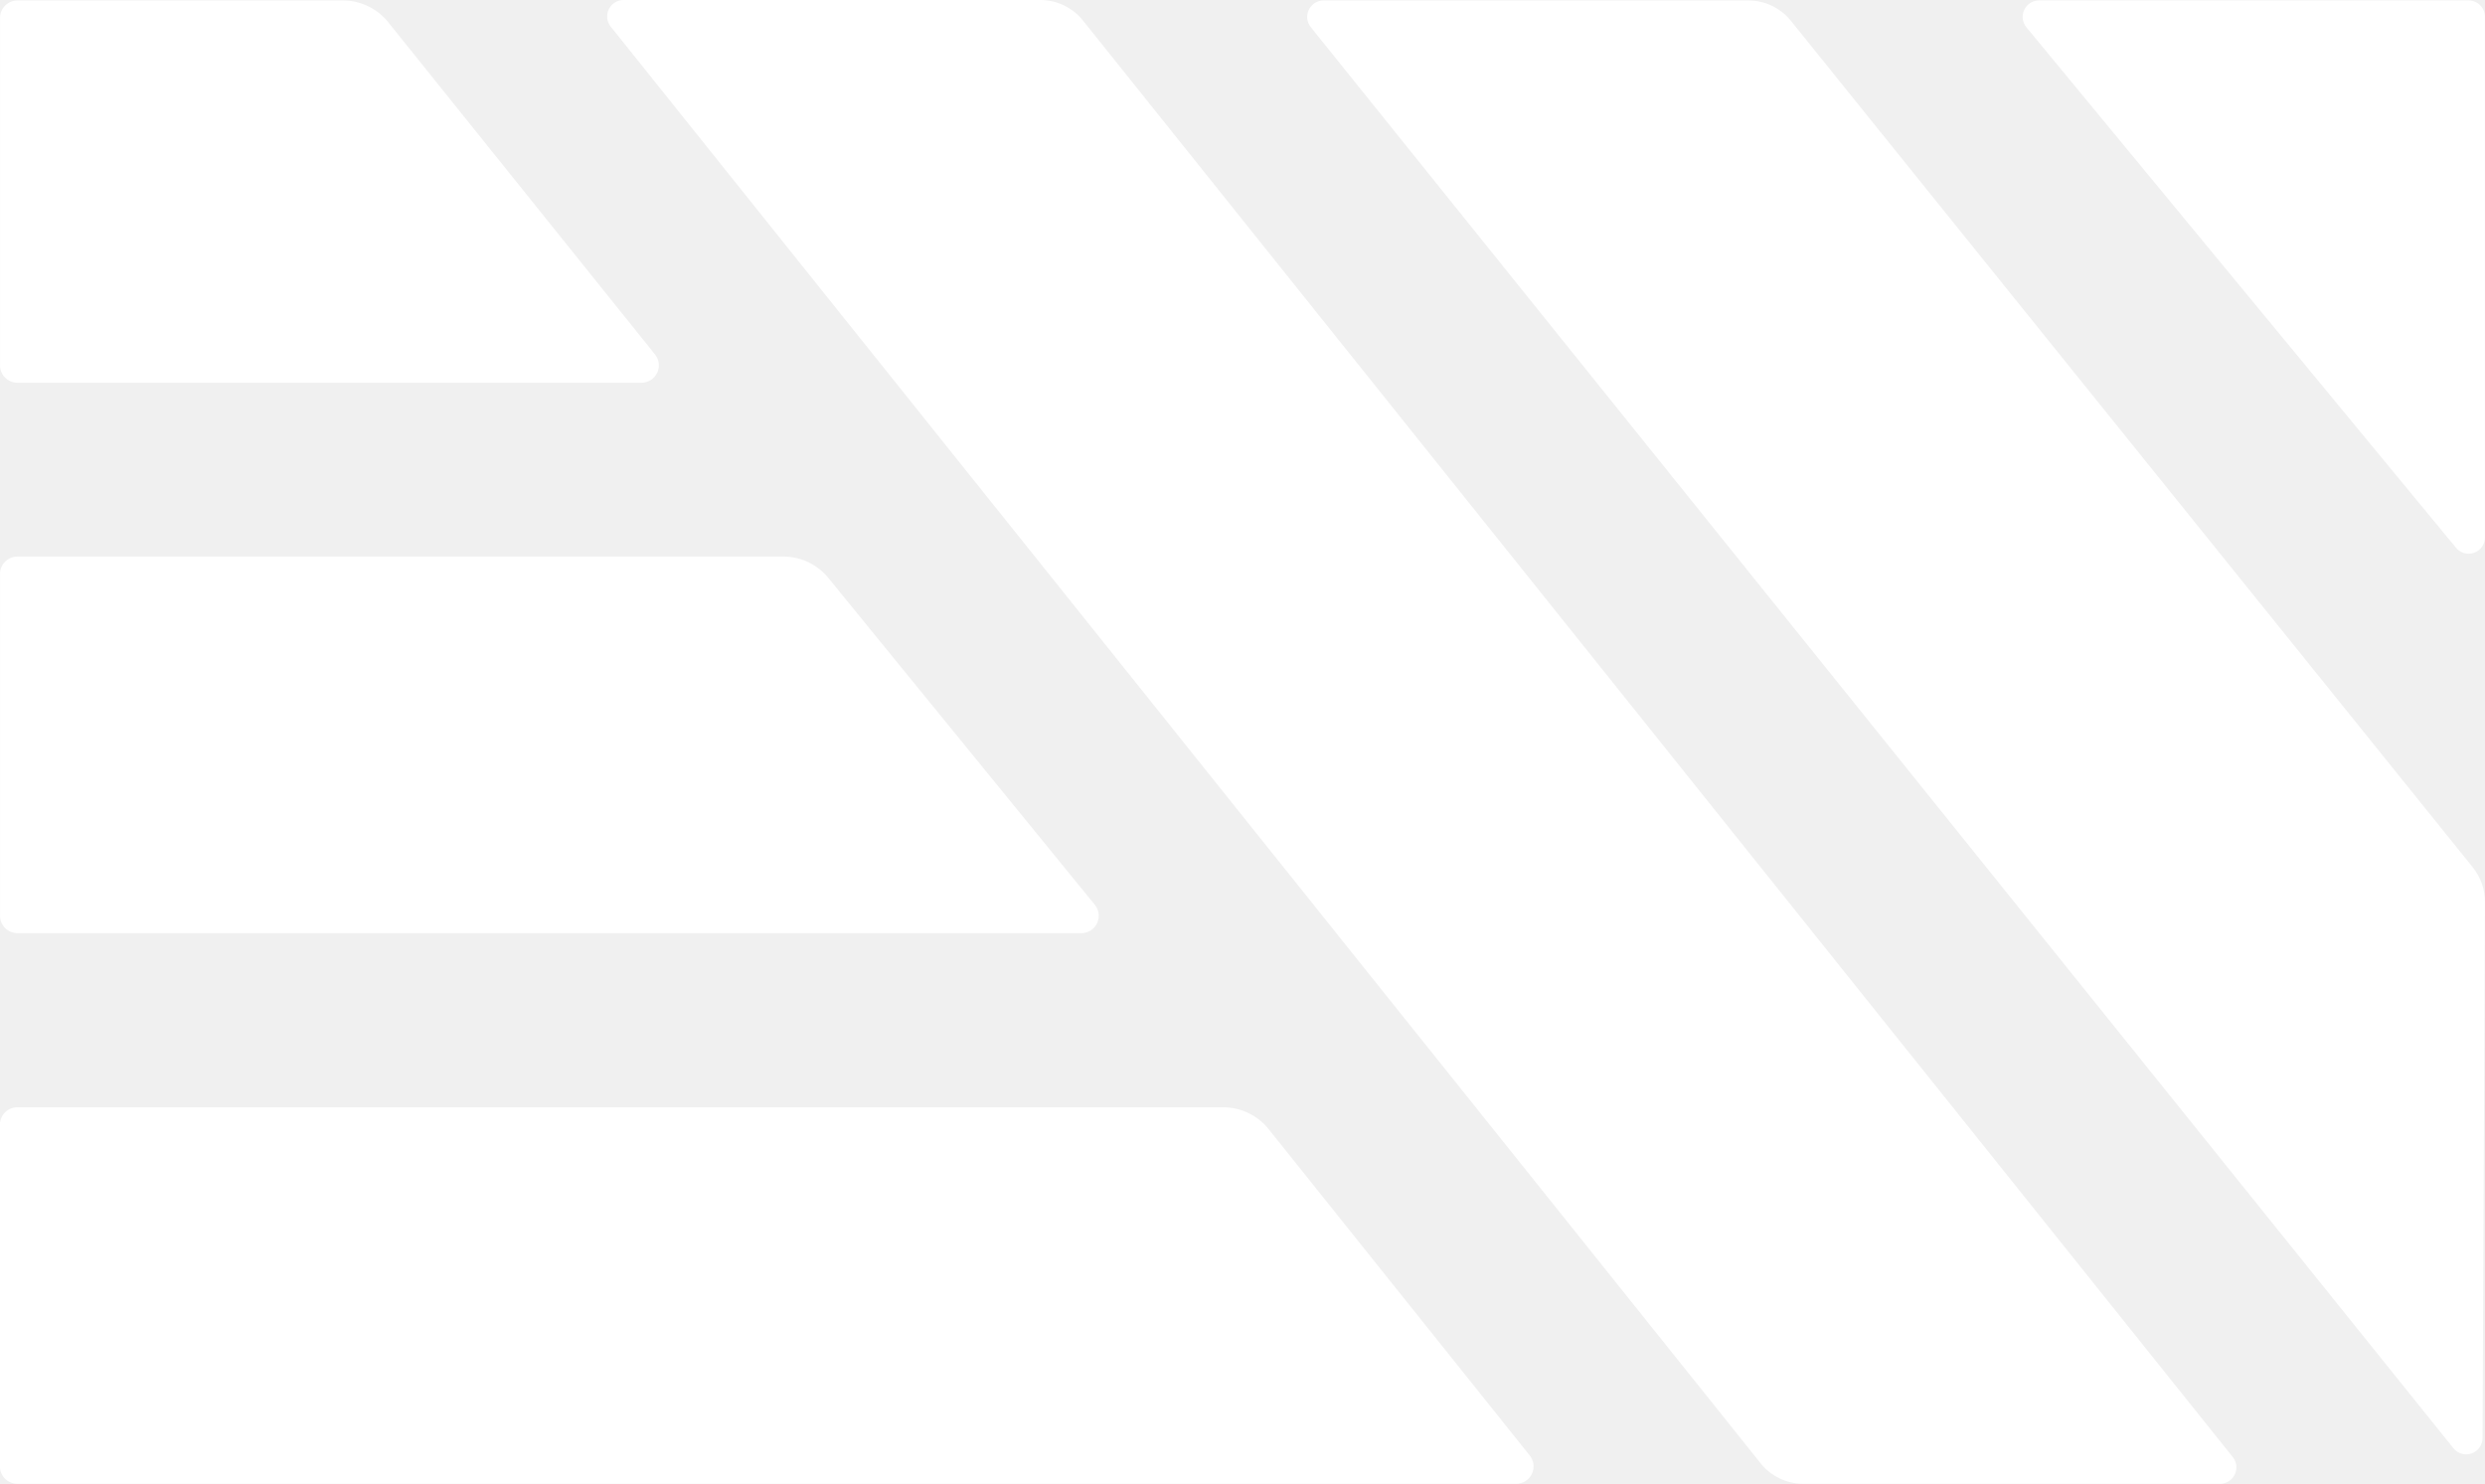
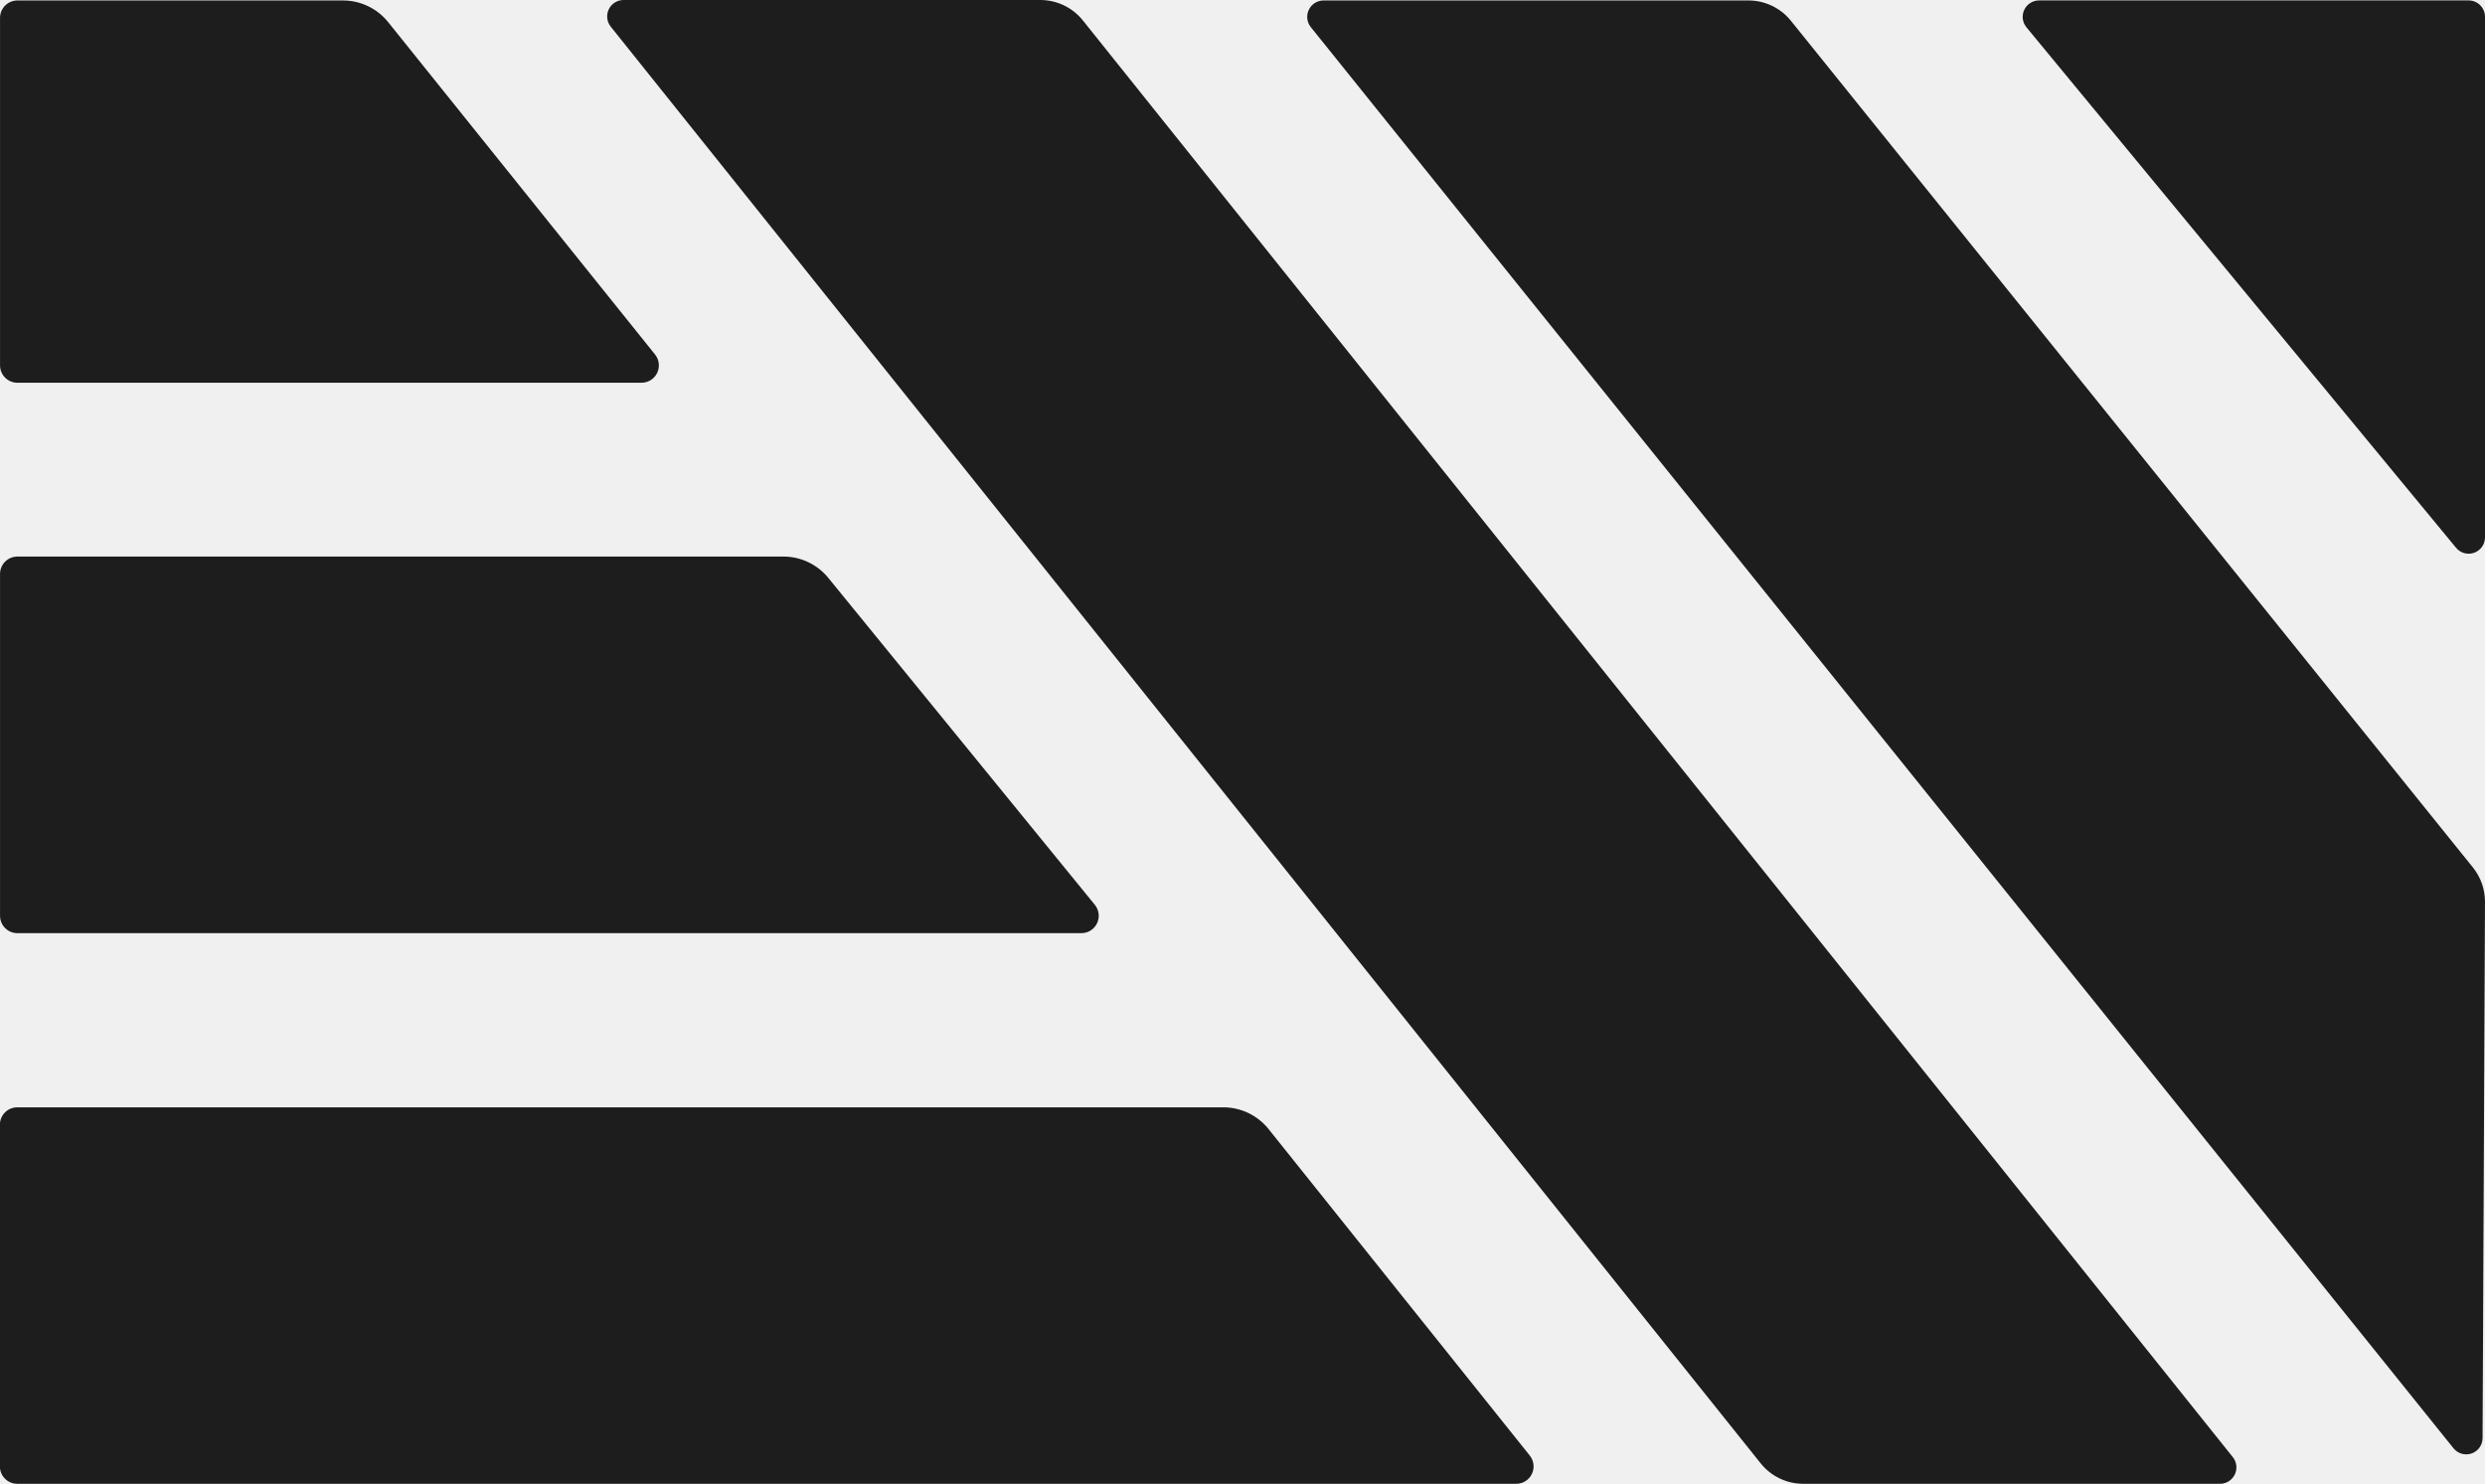
- <svg xmlns="http://www.w3.org/2000/svg" width="69.643" height="41.585" viewBox="0 0 69.643 41.585">
-   <g id="logo" transform="translate(0)">
-     <path id="Caminho_1" data-name="Caminho 1" d="M526.015,378.752l32.226,40.263a1.526,1.526,0,0,0,1.192.574h11.682a.46.46,0,0,0,.358-.748l-32.226-40.263a1.527,1.527,0,0,0-1.192-.574H526.372A.46.46,0,0,0,526.015,378.752Z" transform="translate(-508.898 -378.004)" fill="#fff" />
-     <path id="Caminho_2" data-name="Caminho 2" d="M653.134,378.09h11.911a1.526,1.526,0,0,1,1.189.571l19.112,23.727a1.535,1.535,0,0,1,.339.969l-.068,15.023a.458.458,0,0,1-.815.286l-32.024-39.828A.46.46,0,0,1,653.134,378.09Z" transform="translate(-616.043 -378.077)" fill="#fff" />
-     <path id="Caminho_3" data-name="Caminho 3" d="M794.387,393.422l-12.04-14.587a.46.46,0,0,1,.359-.746h12.04a.459.459,0,0,1,.458.46v14.587A.458.458,0,0,1,794.387,393.422Z" transform="translate(-725.562 -378.077)" fill="#fff" />
-     <path id="Caminho_4" data-name="Caminho 4" d="M434.335,388.012l-7.48-9.315a1.623,1.623,0,0,0-1.266-.607h-9.124a.487.487,0,0,0-.487.487v9.74a.487.487,0,0,0,.487.487h17.491A.487.487,0,0,0,434.335,388.012Z" transform="translate(-415.977 -378.077)" fill="#fff" />
-     <path id="Caminho_5" data-name="Caminho 5" d="M416.465,478.788h21.469a1.624,1.624,0,0,1,1.258.6l7.468,9.16a.487.487,0,0,1-.377.795H416.465a.487.487,0,0,1-.487-.487v-9.578A.487.487,0,0,1,416.465,478.788Z" transform="translate(-415.977 -463.19)" fill="#fff" />
-     <path id="Caminho_6" data-name="Caminho 6" d="M416.459,589.075h42.006a.487.487,0,0,0,.38-.791l-7.321-9.151a1.623,1.623,0,0,0-1.268-.609h-33.8a.487.487,0,0,0-.487.487v9.578A.487.487,0,0,0,416.459,589.075Z" transform="translate(-415.972 -547.49)" fill="#fff" />
-   </g>
+ <svg xmlns="http://www.w3.org/2000/svg" id="logo" width="69.643" height="41.584" viewBox="0 0 69.643 41.584">
+   <path id="Caminho_1" data-name="Caminho 1" d="M526.015,378.752l32.226,40.263a1.526,1.526,0,0,0,1.192.574h11.682a.46.46,0,0,0,.358-.748l-32.226-40.263a1.527,1.527,0,0,0-1.192-.574H526.372A.46.46,0,0,0,526.015,378.752Z" transform="translate(-508.898 -378.004)" fill="#1d1d1d" />
+   <path id="Caminho_2" data-name="Caminho 2" d="M653.134,378.09h11.911a1.526,1.526,0,0,1,1.189.571l19.112,23.727a1.535,1.535,0,0,1,.339.969l-.068,15.023a.458.458,0,0,1-.815.286l-32.024-39.828A.46.46,0,0,1,653.134,378.09Z" transform="translate(-616.042 -378.077)" fill="#1d1d1d" />
+   <path id="Caminho_3" data-name="Caminho 3" d="M794.387,393.422l-12.04-14.587a.46.46,0,0,1,.359-.746h12.04a.459.459,0,0,1,.458.46v14.587A.458.458,0,0,1,794.387,393.422Z" transform="translate(-725.561 -378.077)" fill="#1d1d1d" />
+   <path id="Caminho_4" data-name="Caminho 4" d="M434.335,388.012l-7.48-9.315a1.623,1.623,0,0,0-1.266-.607h-9.124a.487.487,0,0,0-.487.487v9.74a.487.487,0,0,0,.487.487h17.491A.487.487,0,0,0,434.335,388.012Z" transform="translate(-415.977 -378.077)" fill="#1d1d1d" />
+   <path id="Caminho_5" data-name="Caminho 5" d="M416.465,478.788h21.469a1.624,1.624,0,0,1,1.258.6l7.468,9.16a.487.487,0,0,1-.377.795H416.465a.487.487,0,0,1-.487-.487v-9.578A.487.487,0,0,1,416.465,478.788Z" transform="translate(-415.977 -463.19)" fill="#1d1d1d" />
+   <path id="Caminho_6" data-name="Caminho 6" d="M416.459,589.075h42.006a.487.487,0,0,0,.38-.791l-7.321-9.151a1.623,1.623,0,0,0-1.268-.609h-33.8a.487.487,0,0,0-.487.487v9.578A.487.487,0,0,0,416.459,589.075Z" transform="translate(-415.972 -547.49)" fill="#1d1d1d" />
</svg>
